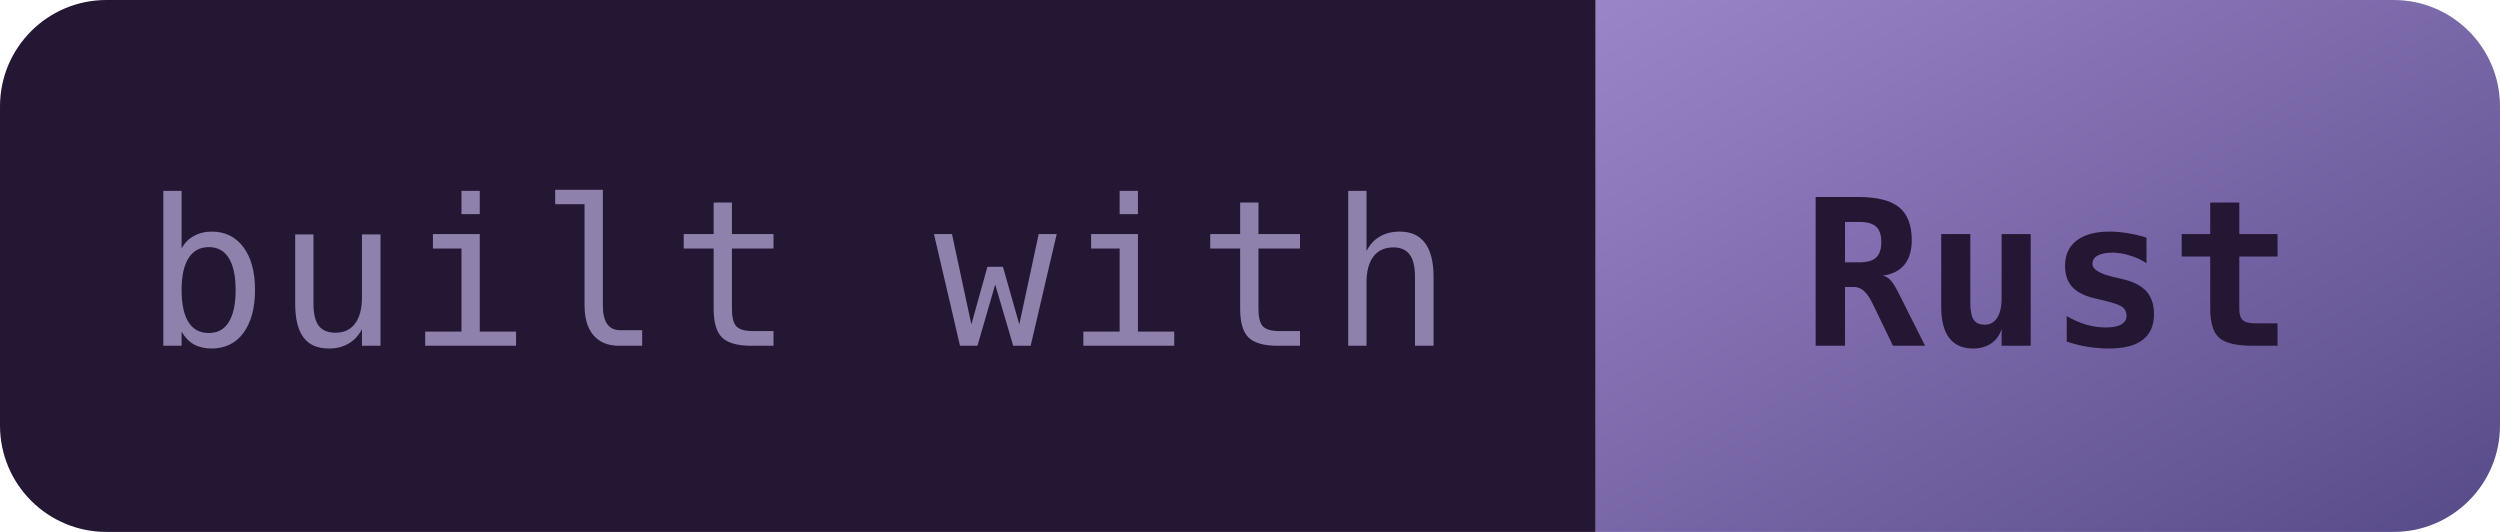
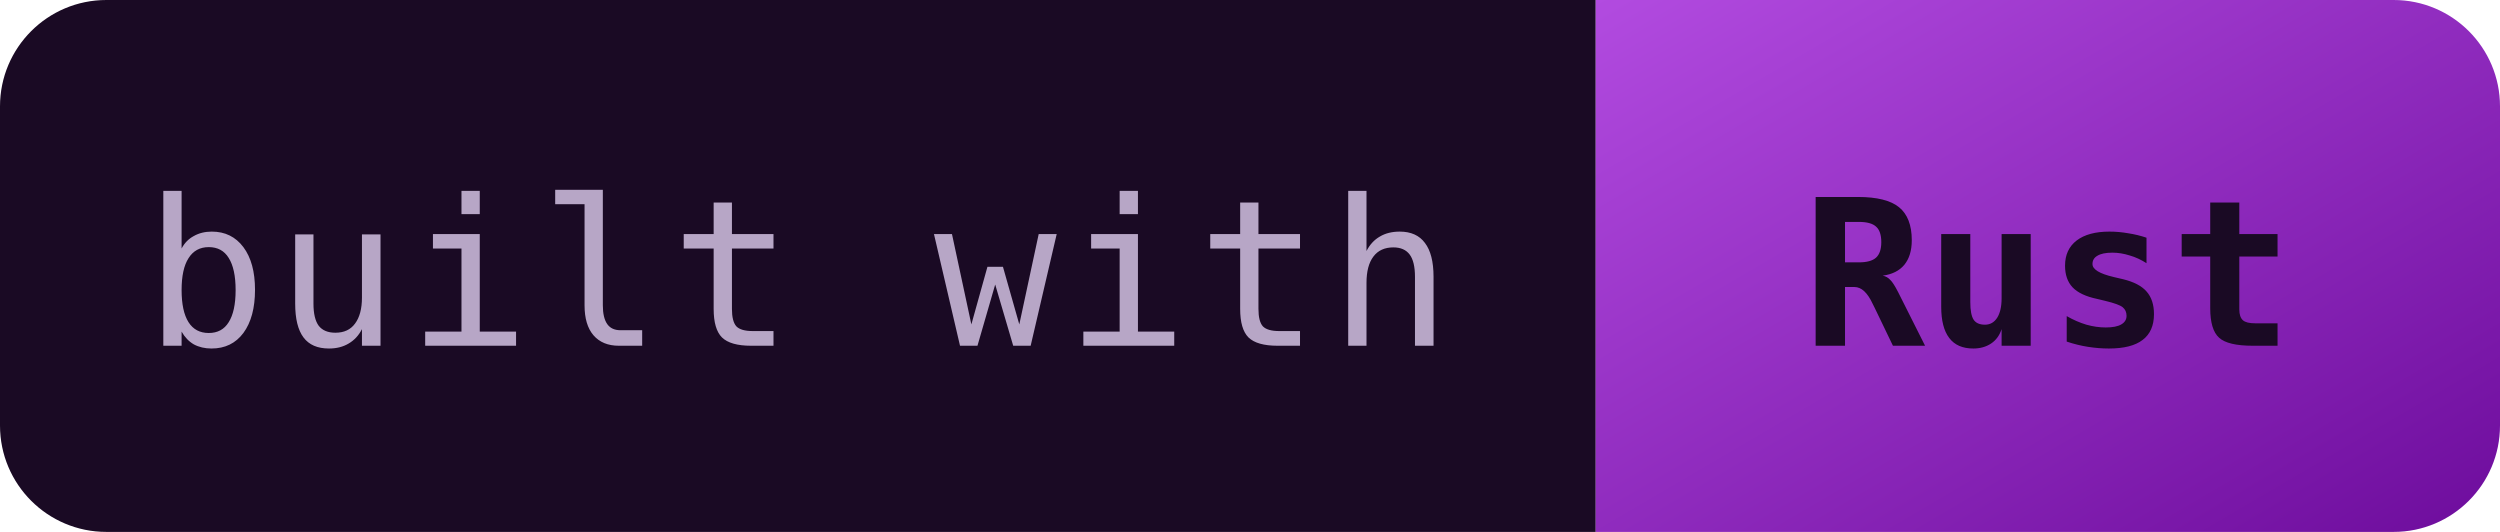
<svg xmlns="http://www.w3.org/2000/svg" viewBox="0 0 141 30" width="141" height="30" role="img" aria-label="built with: Rust">
  <defs>
    <linearGradient id="g" x1="0" y1="0" x2="1" y2="1">
-       <stop offset="0" stop-color="#9B85C9" />
-       <stop offset="1" stop-color="#574A88" />
+       <stop offset="0" stop-color="#B24BE0" />
+       <stop offset="1" stop-color="#6D0C9C" />
    </linearGradient>
    <clipPath id="r">
      <rect width="141" height="30" rx="6" />
    </clipPath>
  </defs>
  <g clip-path="url(#r)">
-     <rect width="90" height="30" fill="#241734" />
+     <rect width="90" height="30" fill="#1A0A24" />
    <rect x="90" width="51" height="30" fill="url(#g)" />
  </g>
-   <text x="45" y="19.5" text-anchor="middle" font-family="'IBM Plex Mono','Consolas',monospace" font-size="11.5" letter-spacing="0.5" fill="#8E82AC">built with</text>
-   <text x="115.5" y="19.5" text-anchor="middle" font-family="'IBM Plex Mono','Consolas',monospace" font-size="11.5" font-weight="600" fill="#241734">Rust</text>
+   <text x="45" y="19.5" text-anchor="middle" font-family="'IBM Plex Mono','Consolas',monospace" font-size="11.5" letter-spacing="0.5" fill="#B7A6C6">built with</text>
+   <text x="115.5" y="19.5" text-anchor="middle" font-family="'IBM Plex Mono','Consolas',monospace" font-size="11.5" font-weight="600" fill="#1A0A24">Rust</text>
</svg>
